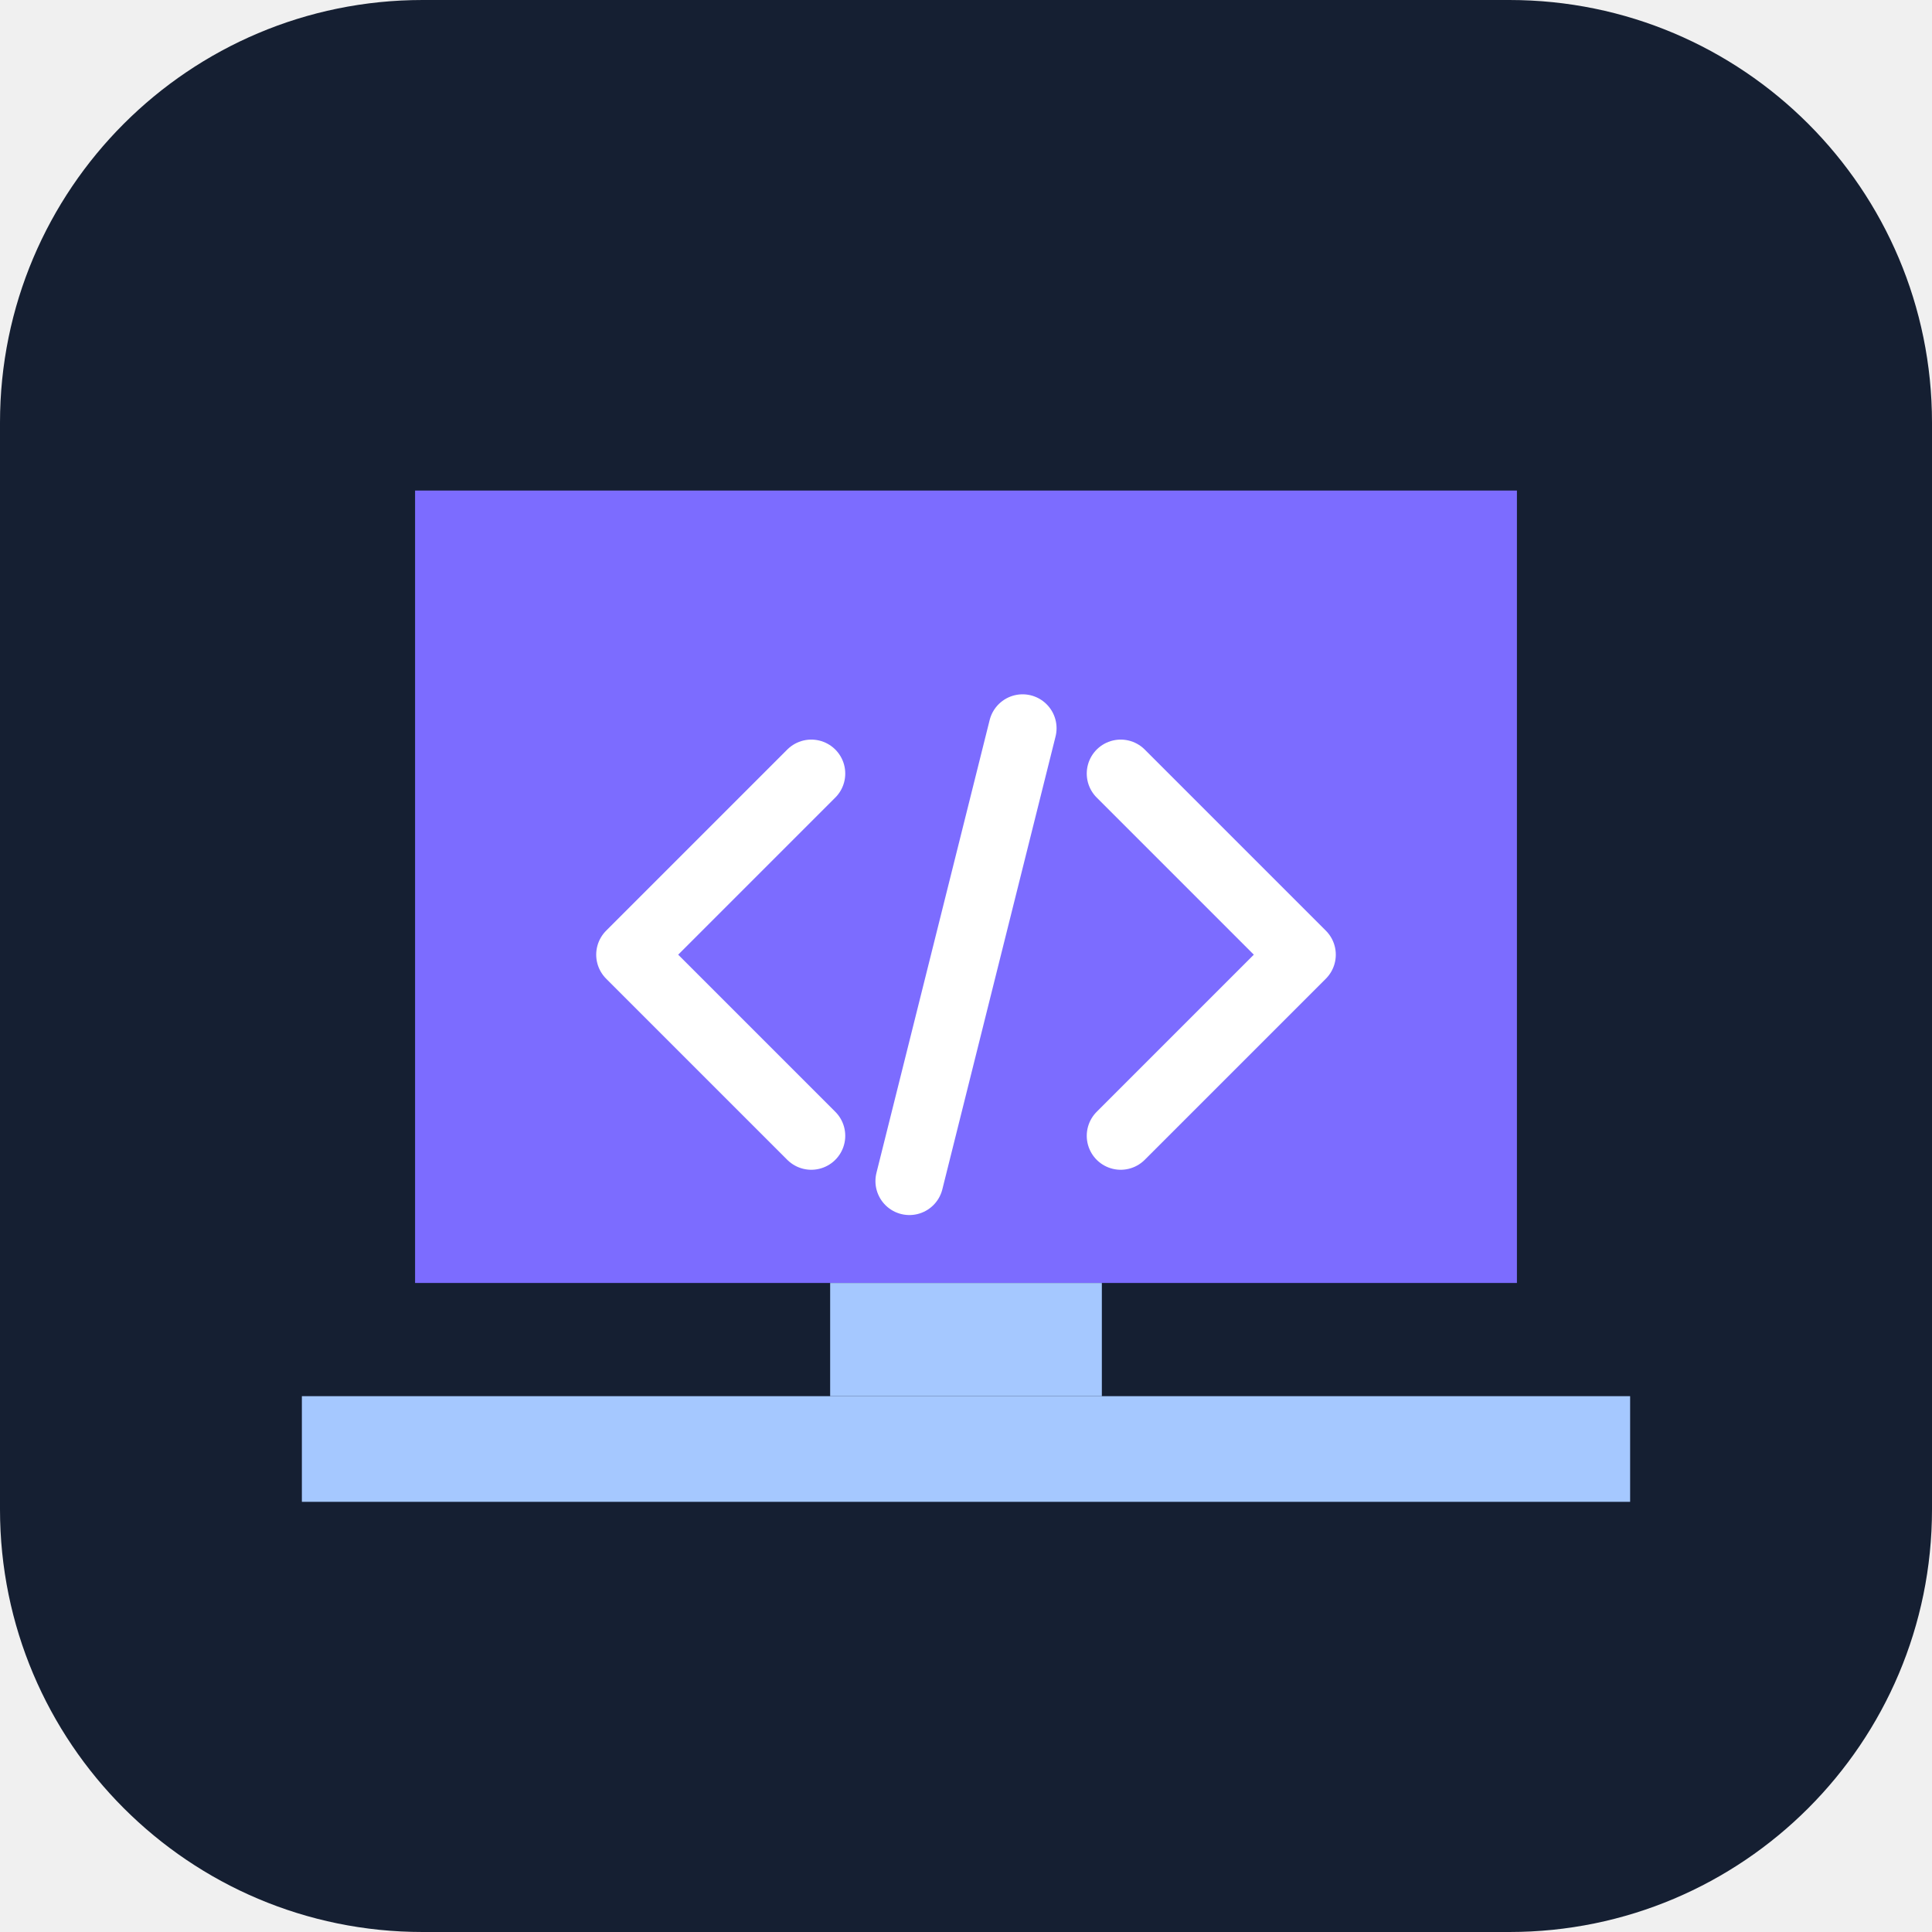
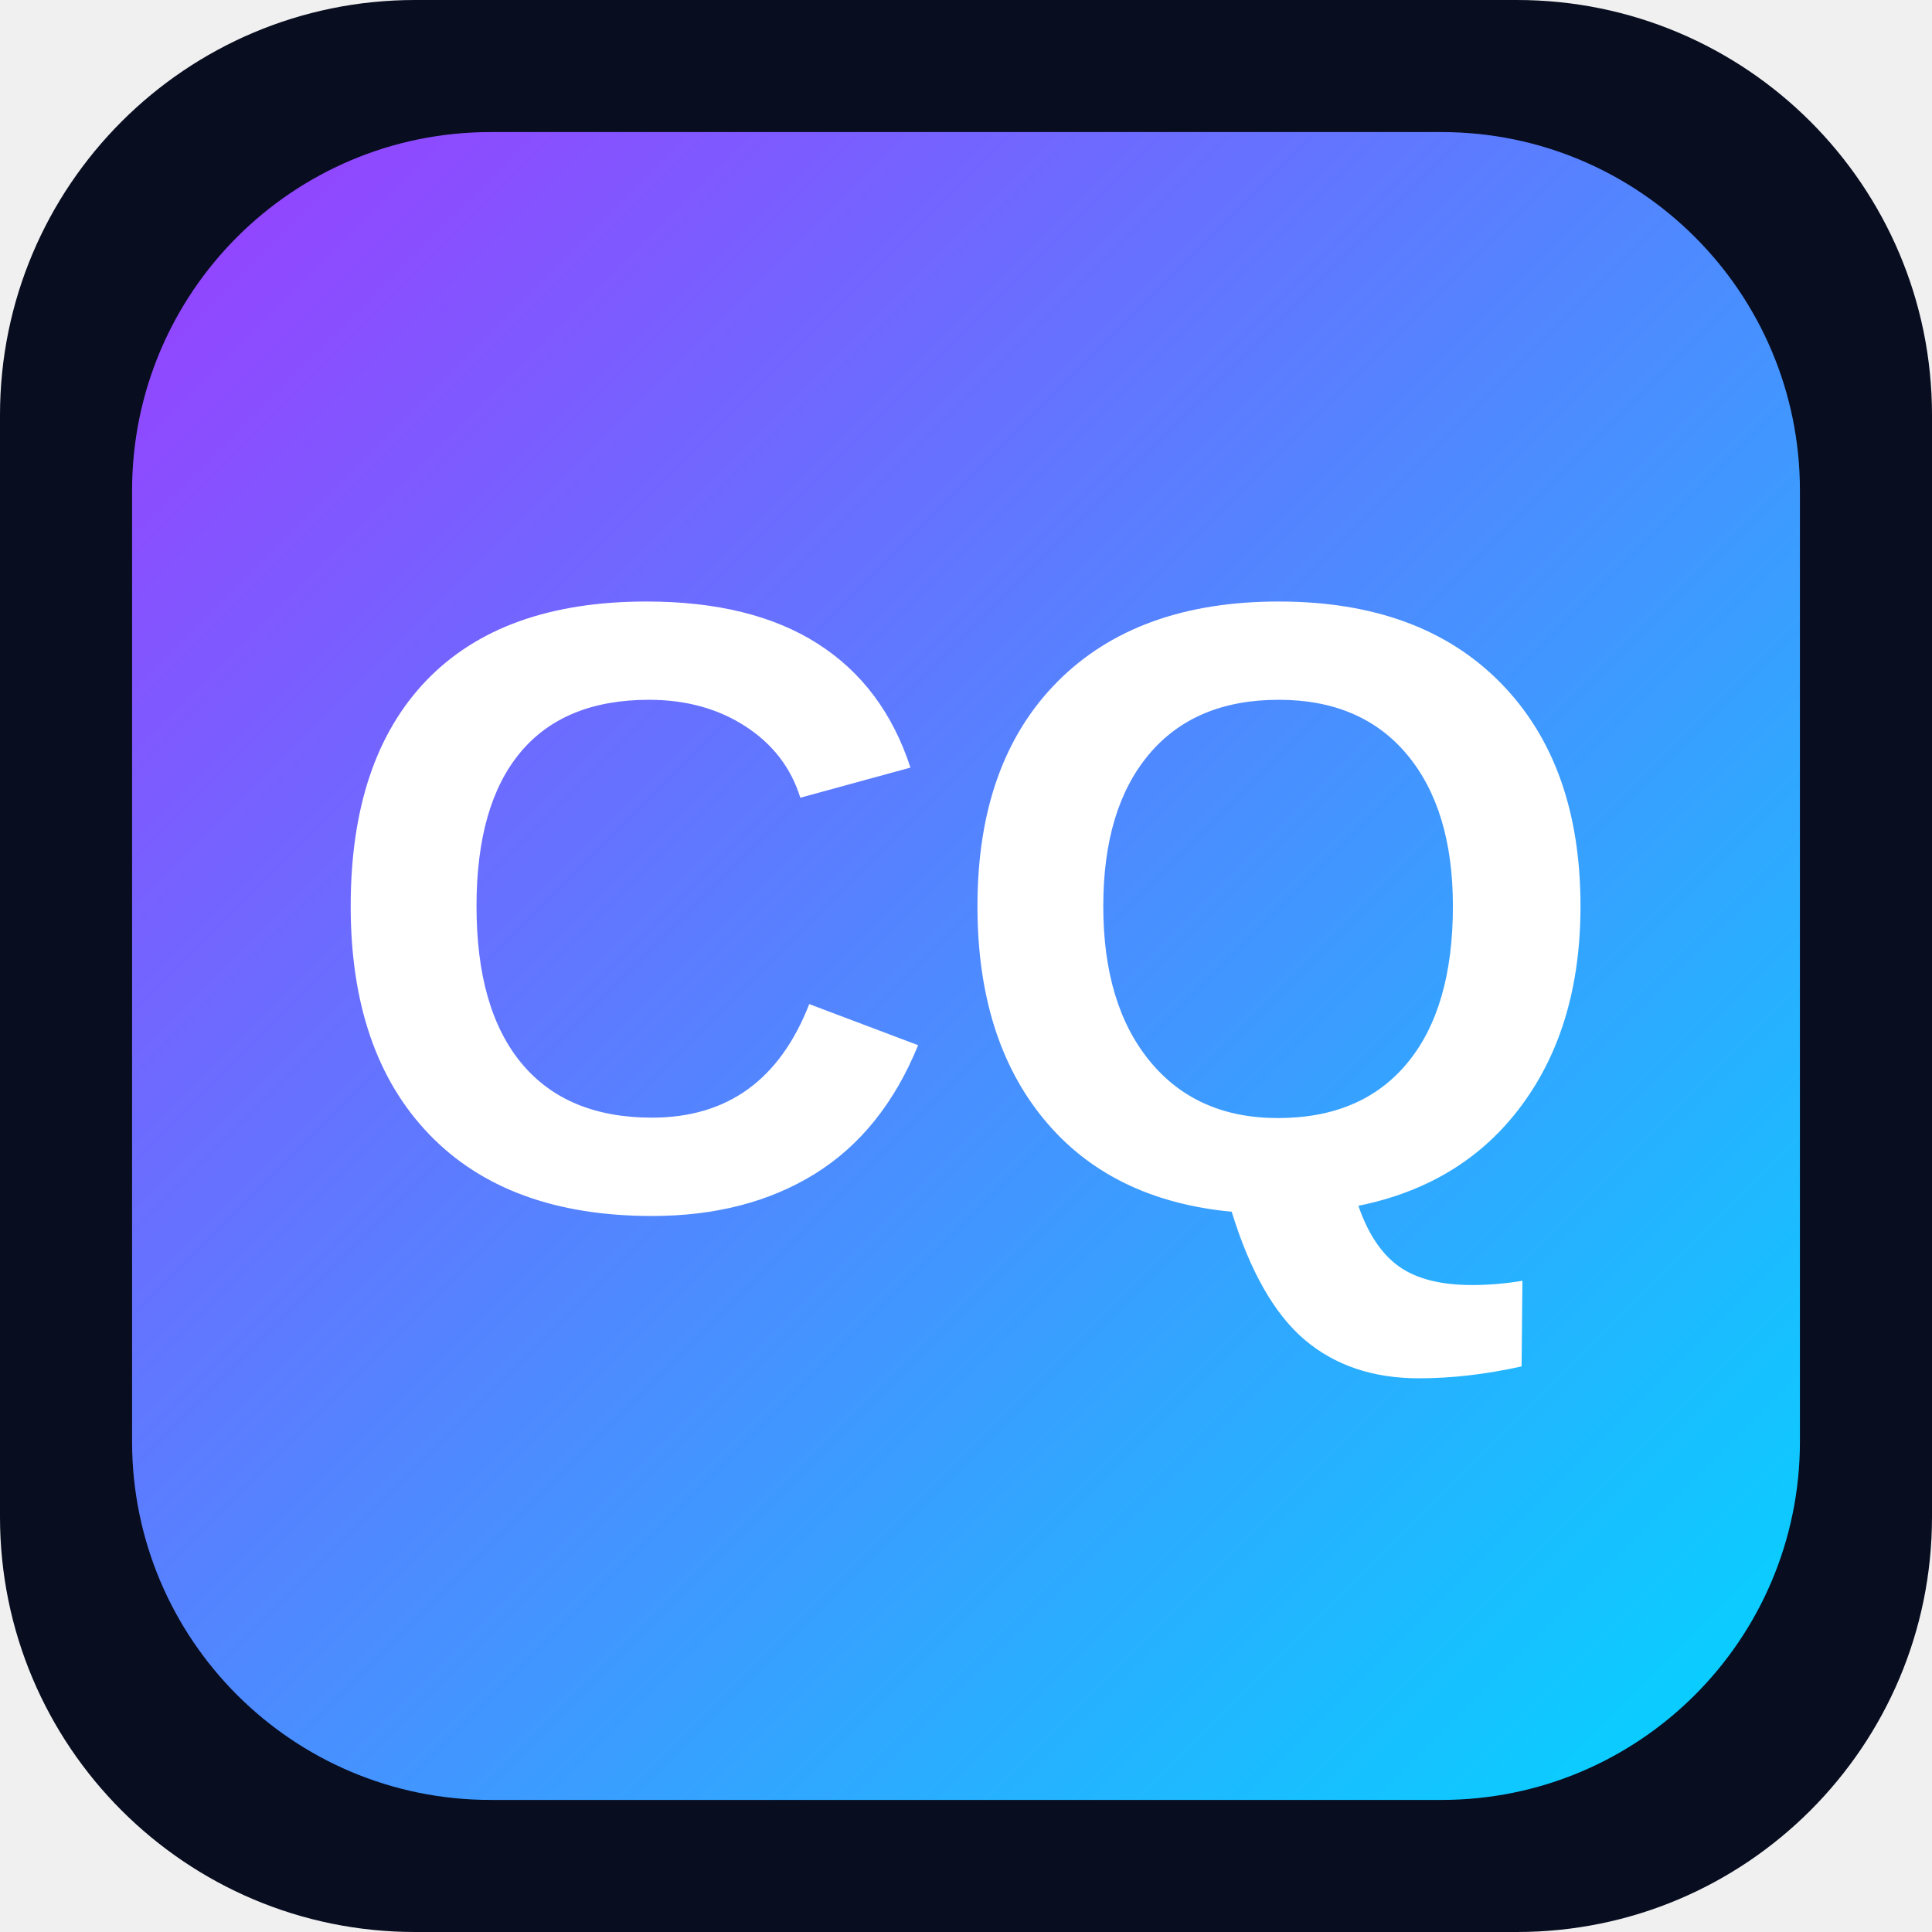
<svg xmlns="http://www.w3.org/2000/svg" viewBox="0 0 512 512">
-   <rect width="512" height="512" rx="112" fill="#151f32" />
-   <path d="M110 130h292v210H110z" fill="#7c6cff" rx="22" />
-   <path d="M80 370h352v28H80z" fill="#a5c8ff" />
-   <path d="M220 340h72v30h-72z" fill="#a5c8ff" />
-   <path d="m215 205-48 48 48 48m82-96 48 48-48 48m-26-108-30 120" fill="none" stroke="#fff" stroke-width="18" stroke-linecap="round" stroke-linejoin="round" />
+   <defs>
+     <linearGradient id="a" x2="1" y2="1">
+       <stop stop-color="#9c3cff" />
+       <stop offset="1" stop-color="#00d7ff" />
+     </linearGradient>
+   </defs>
+   <rect width="512" height="512" rx="110" fill="#080d20" />
+   <rect x="35" y="35" width="442" height="442" rx="95" fill="url(#a)" />
+   <text x="256" y="320" text-anchor="middle" font-family="Arial" font-weight="bold" font-size="230" fill="white">CQ</text>
</svg>
